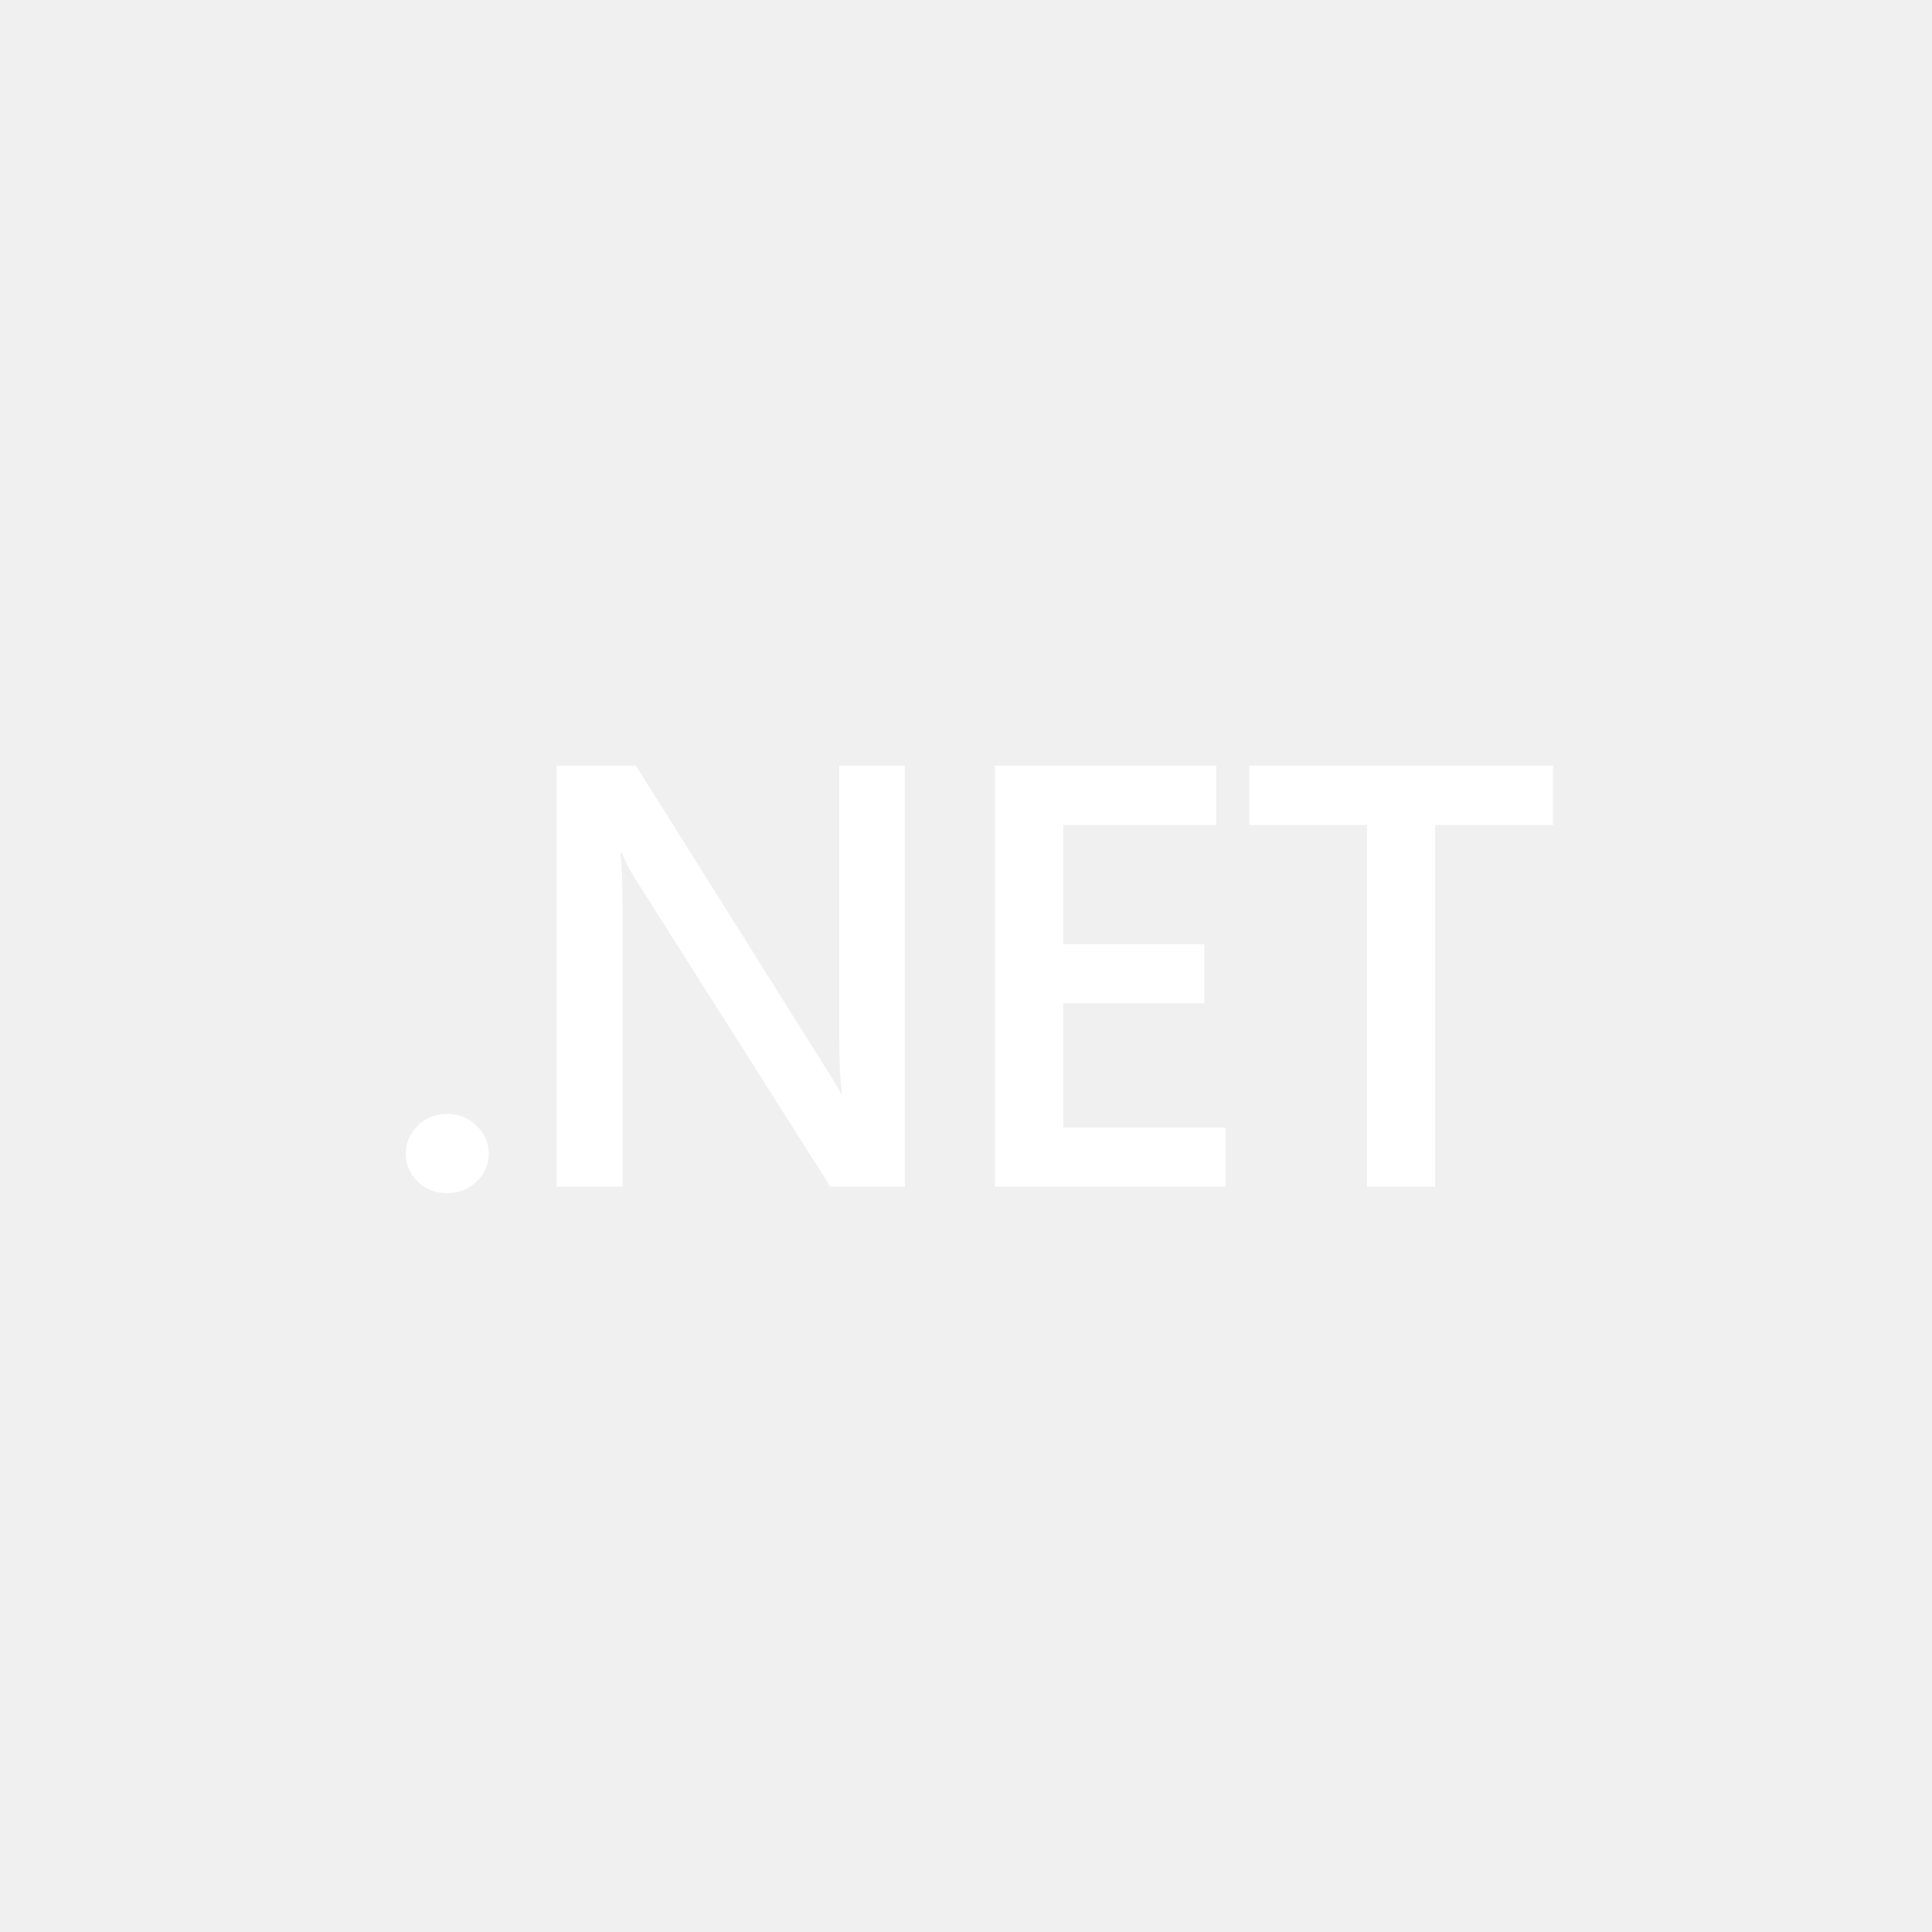
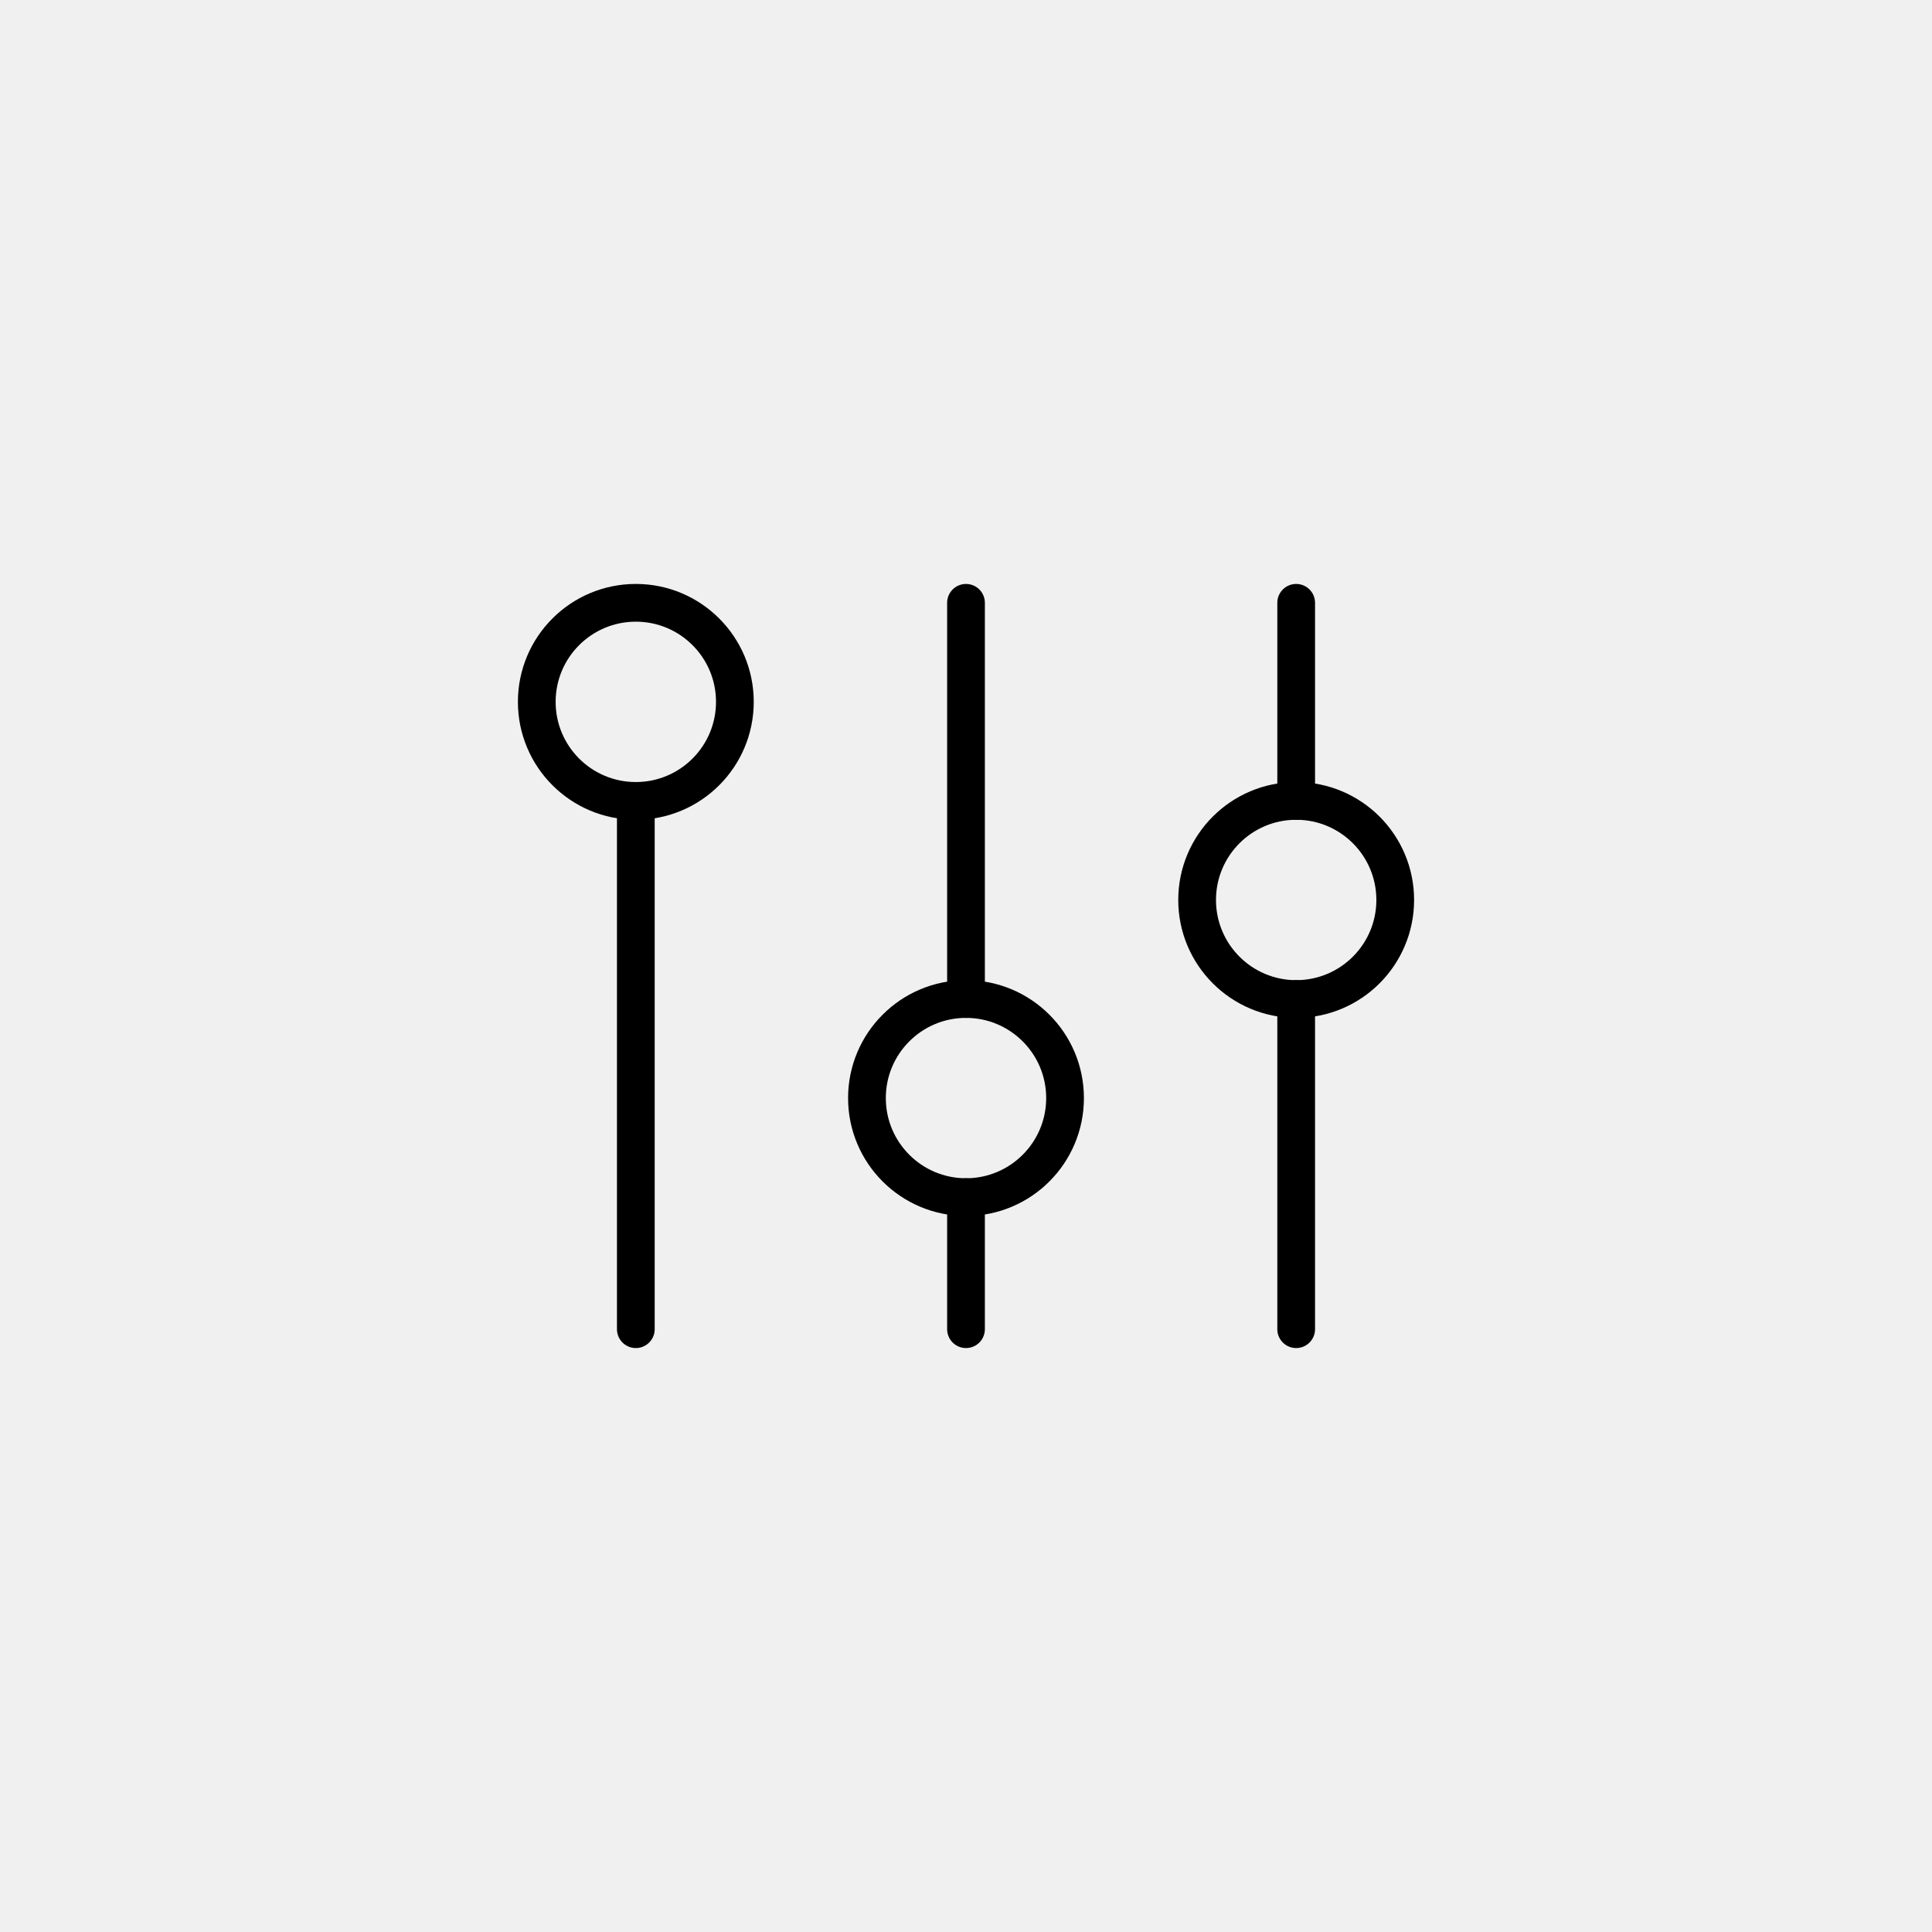
- <svg xmlns="http://www.w3.org/2000/svg" width="456" height="456" viewBox="0 0 456 456" version="1.1" xml:space="preserve" style="fill-rule:evenodd;clip-rule:evenodd;stroke-linejoin:round;stroke-miterlimit:2;">
-   <path d="m 105.5,281.609 c -2.703,0 -5.001,-0.9 -6.893,-2.702 -1.892,-1.848 -2.838,-4.042 -2.838,-6.582 0,-2.587 0.946,-4.804 2.838,-6.652 1.892,-1.848 4.19,-2.772 6.893,-2.772 2.748,0 5.068,0.924 6.96,2.772 1.937,1.848 2.906,4.064 2.906,6.652 0,2.54 -0.968,4.734 -2.906,6.582 -1.892,1.802 -4.212,2.702 -6.96,2.702 z" style="fill:#ffffff;fill-rule:nonzero;stroke-width:0.838" />
-   <path d="M 213.561,280.084 H 195.99 L 149.7,207.054 c -1.171,-1.848 -2.14,-3.765 -2.906,-5.751 h -0.406 c 0.361,2.125 0.541,6.675 0.541,13.65 v 65.132 h -15.543 v -99.36 h 18.719 l 44.737,71.298 c 1.892,2.957 3.109,4.989 3.649,6.098 h 0.27 c -0.45,-2.632 -0.676,-7.09 -0.676,-13.373 v -64.023 h 15.476 z" style="fill:#ffffff;fill-rule:nonzero;stroke-width:0.838" />
-   <path d="m 289.251,280.084 h -54.401 v -99.36 h 52.238 v 13.997 h -36.154 v 28.131 h 33.316 v 13.927 h -33.316 v 29.378 h 38.316 z" style="fill:#ffffff;fill-rule:nonzero;stroke-width:0.838" />
-   <path d="M 366.565,194.721 H 338.722 v 85.363 h -16.084 v -85.363 h -27.775 v -13.997 h 71.701 z" style="fill:#ffffff;fill-rule:nonzero;stroke-width:0.838" />
+ <svg xmlns="http://www.w3.org/2000/svg" width="1024" height="1024" viewBox="0 0 1024 1024" fill="none">
+   <path d="M337 424.5C365.995 424.5 389.5 400.995 389.5 372C389.5 343.005 365.995 319.5 337 319.5C308.005 319.5 284.5 343.005 284.5 372C284.5 400.995 308.005 424.5 337 424.5Z" stroke="black" stroke-width="20" stroke-miterlimit="10" stroke-linecap="round" stroke-linejoin="round" />
+   <path d="M337 424.5V704.5" stroke="black" stroke-width="20" stroke-miterlimit="10" stroke-linecap="round" stroke-linejoin="round" />
+   <path d="M512 634.5C540.995 634.5 564.5 610.995 564.5 582C564.5 553.005 540.995 529.5 512 529.5C483.005 529.5 459.5 553.005 459.5 582C459.5 610.995 483.005 634.5 512 634.5Z" stroke="black" stroke-width="20" stroke-miterlimit="10" stroke-linecap="round" stroke-linejoin="round" />
+   <path d="M512 319.5V529.5" stroke="black" stroke-width="20" stroke-miterlimit="10" stroke-linecap="round" stroke-linejoin="round" />
+   <path d="M512 634.5V704.5" stroke="black" stroke-width="20" stroke-miterlimit="10" stroke-linecap="round" stroke-linejoin="round" />
+   <path d="M687 529.5C715.995 529.5 739.5 505.995 739.5 477C739.5 448.005 715.995 424.5 687 424.5C658.005 424.5 634.5 448.005 634.5 477C634.5 505.995 658.005 529.5 687 529.5Z" stroke="black" stroke-width="20" stroke-miterlimit="10" stroke-linecap="round" stroke-linejoin="round" />
+   <path d="M687 529.5V704.5" stroke="black" stroke-width="20" stroke-miterlimit="10" stroke-linecap="round" stroke-linejoin="round" />
+   <path d="M687 319.5V424.5" stroke="black" stroke-width="20" stroke-miterlimit="10" stroke-linecap="round" stroke-linejoin="round" />
</svg>
